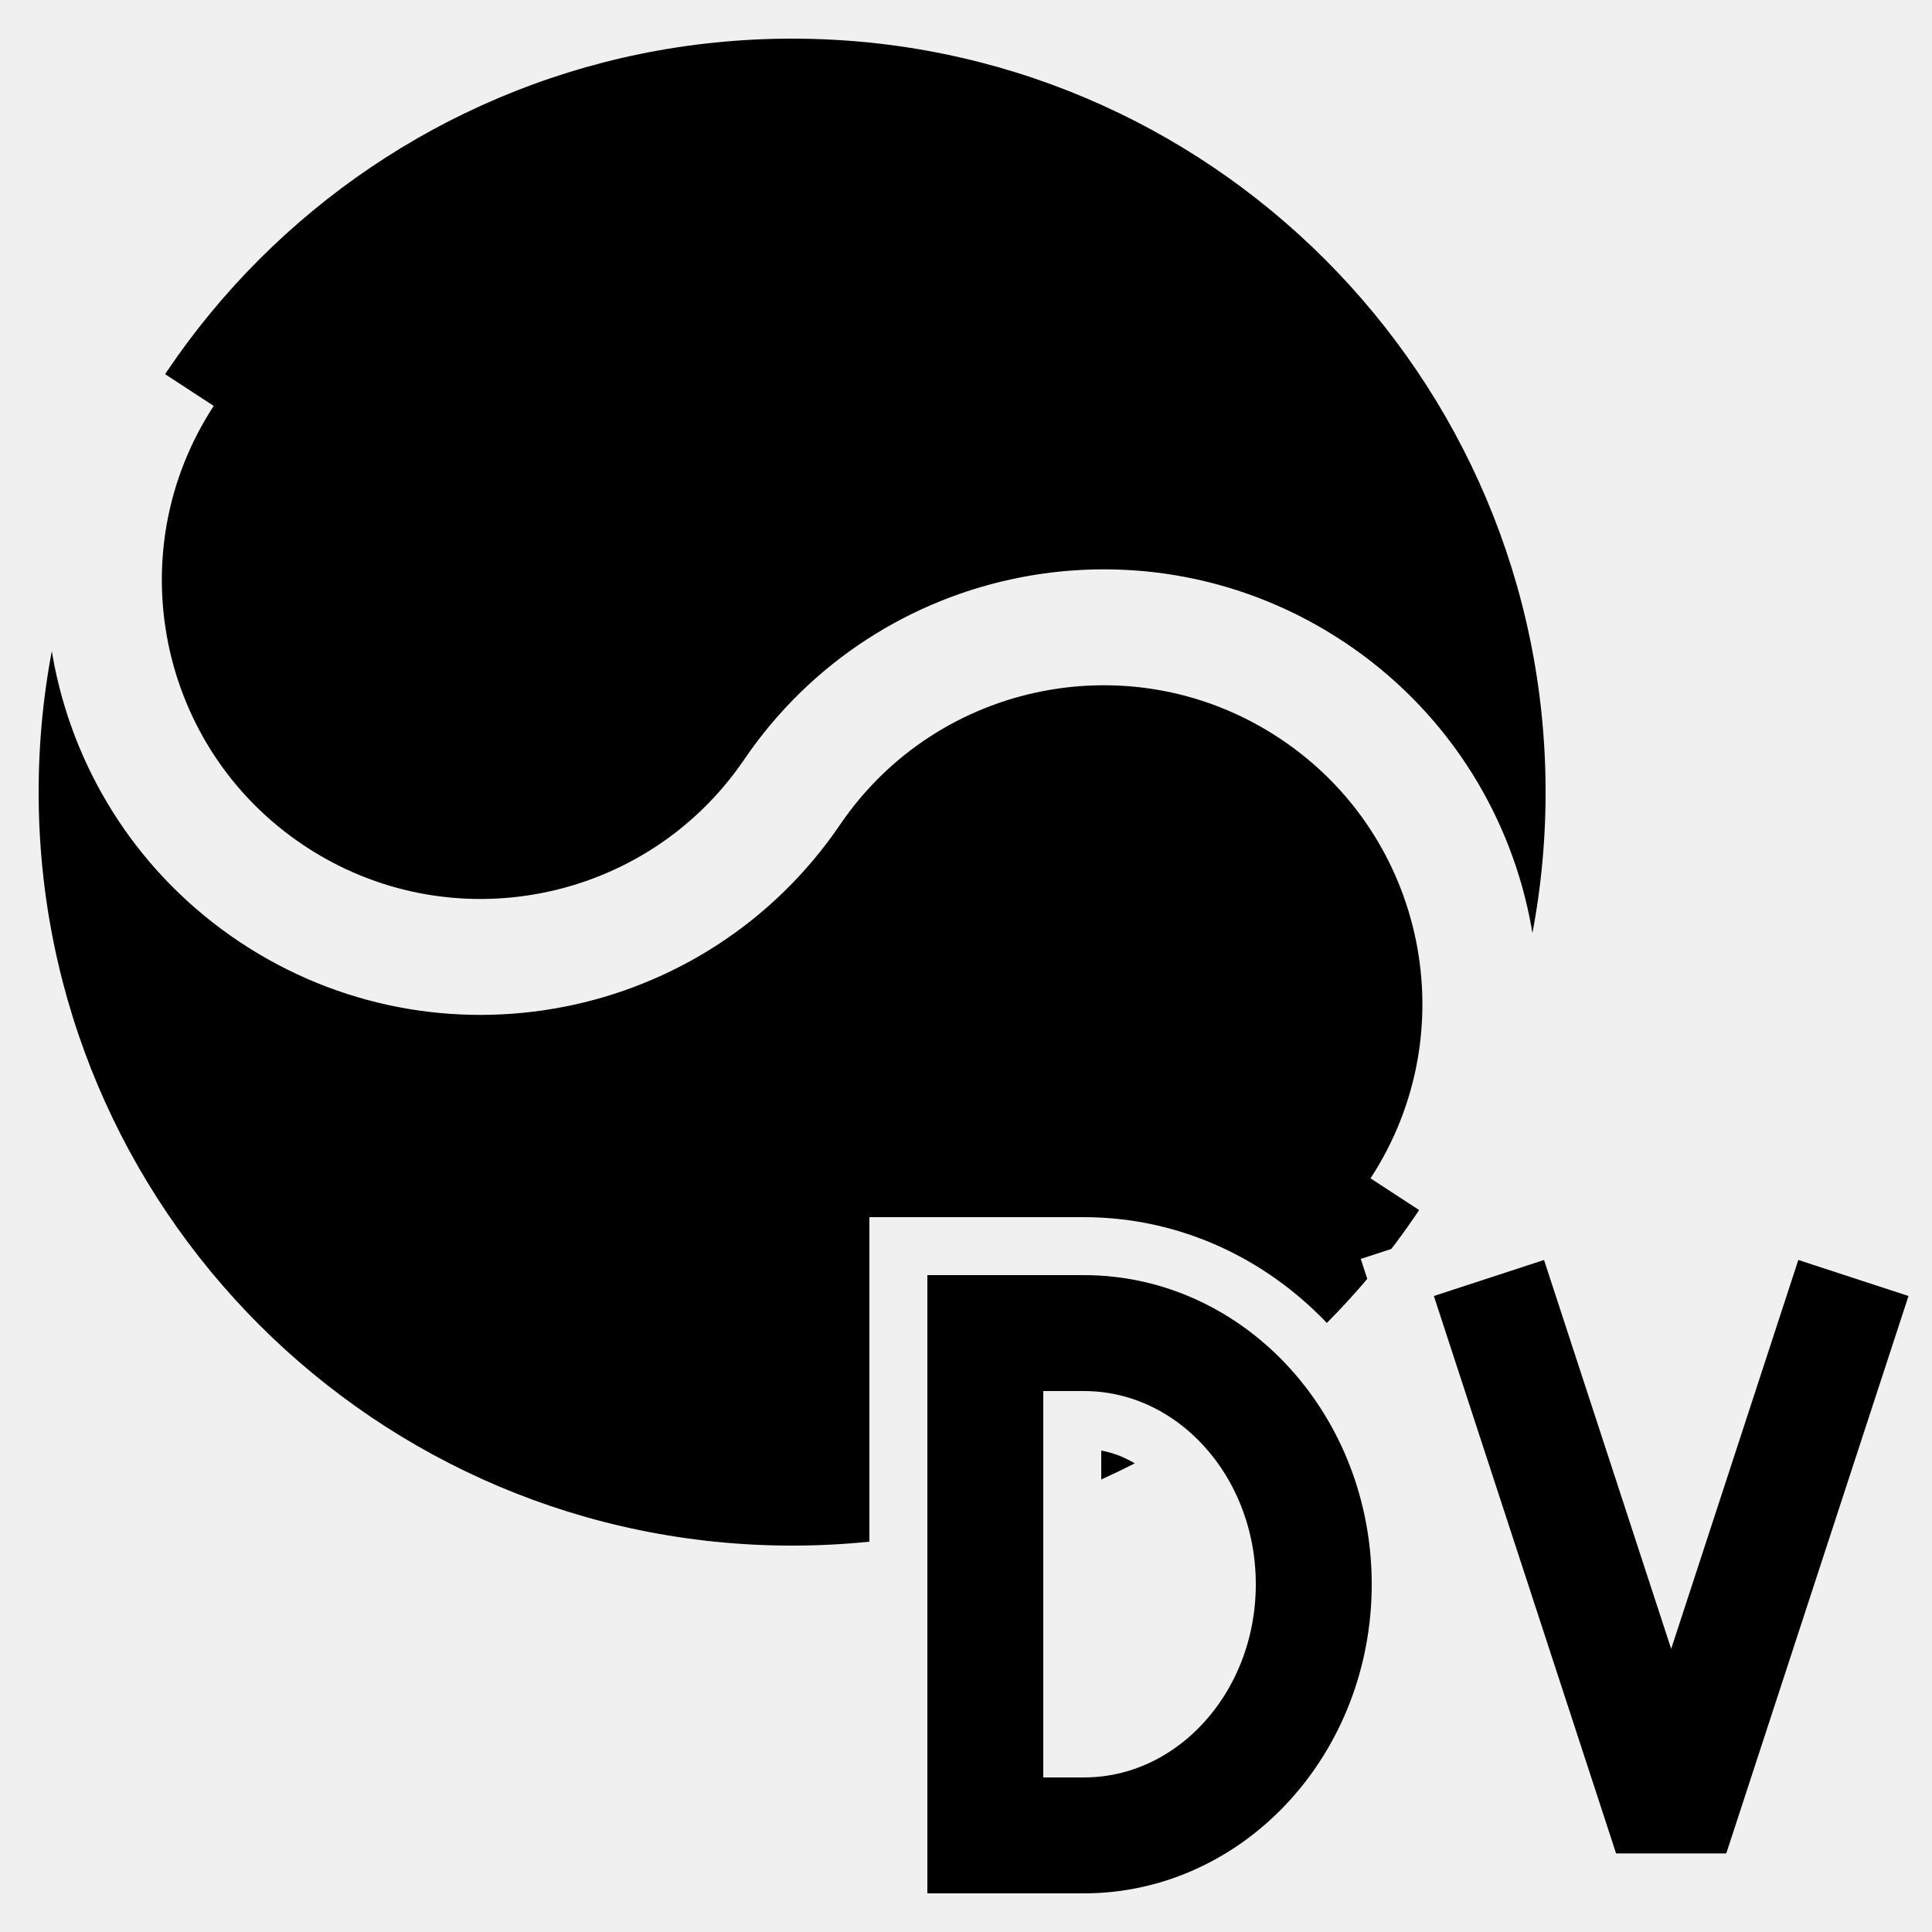
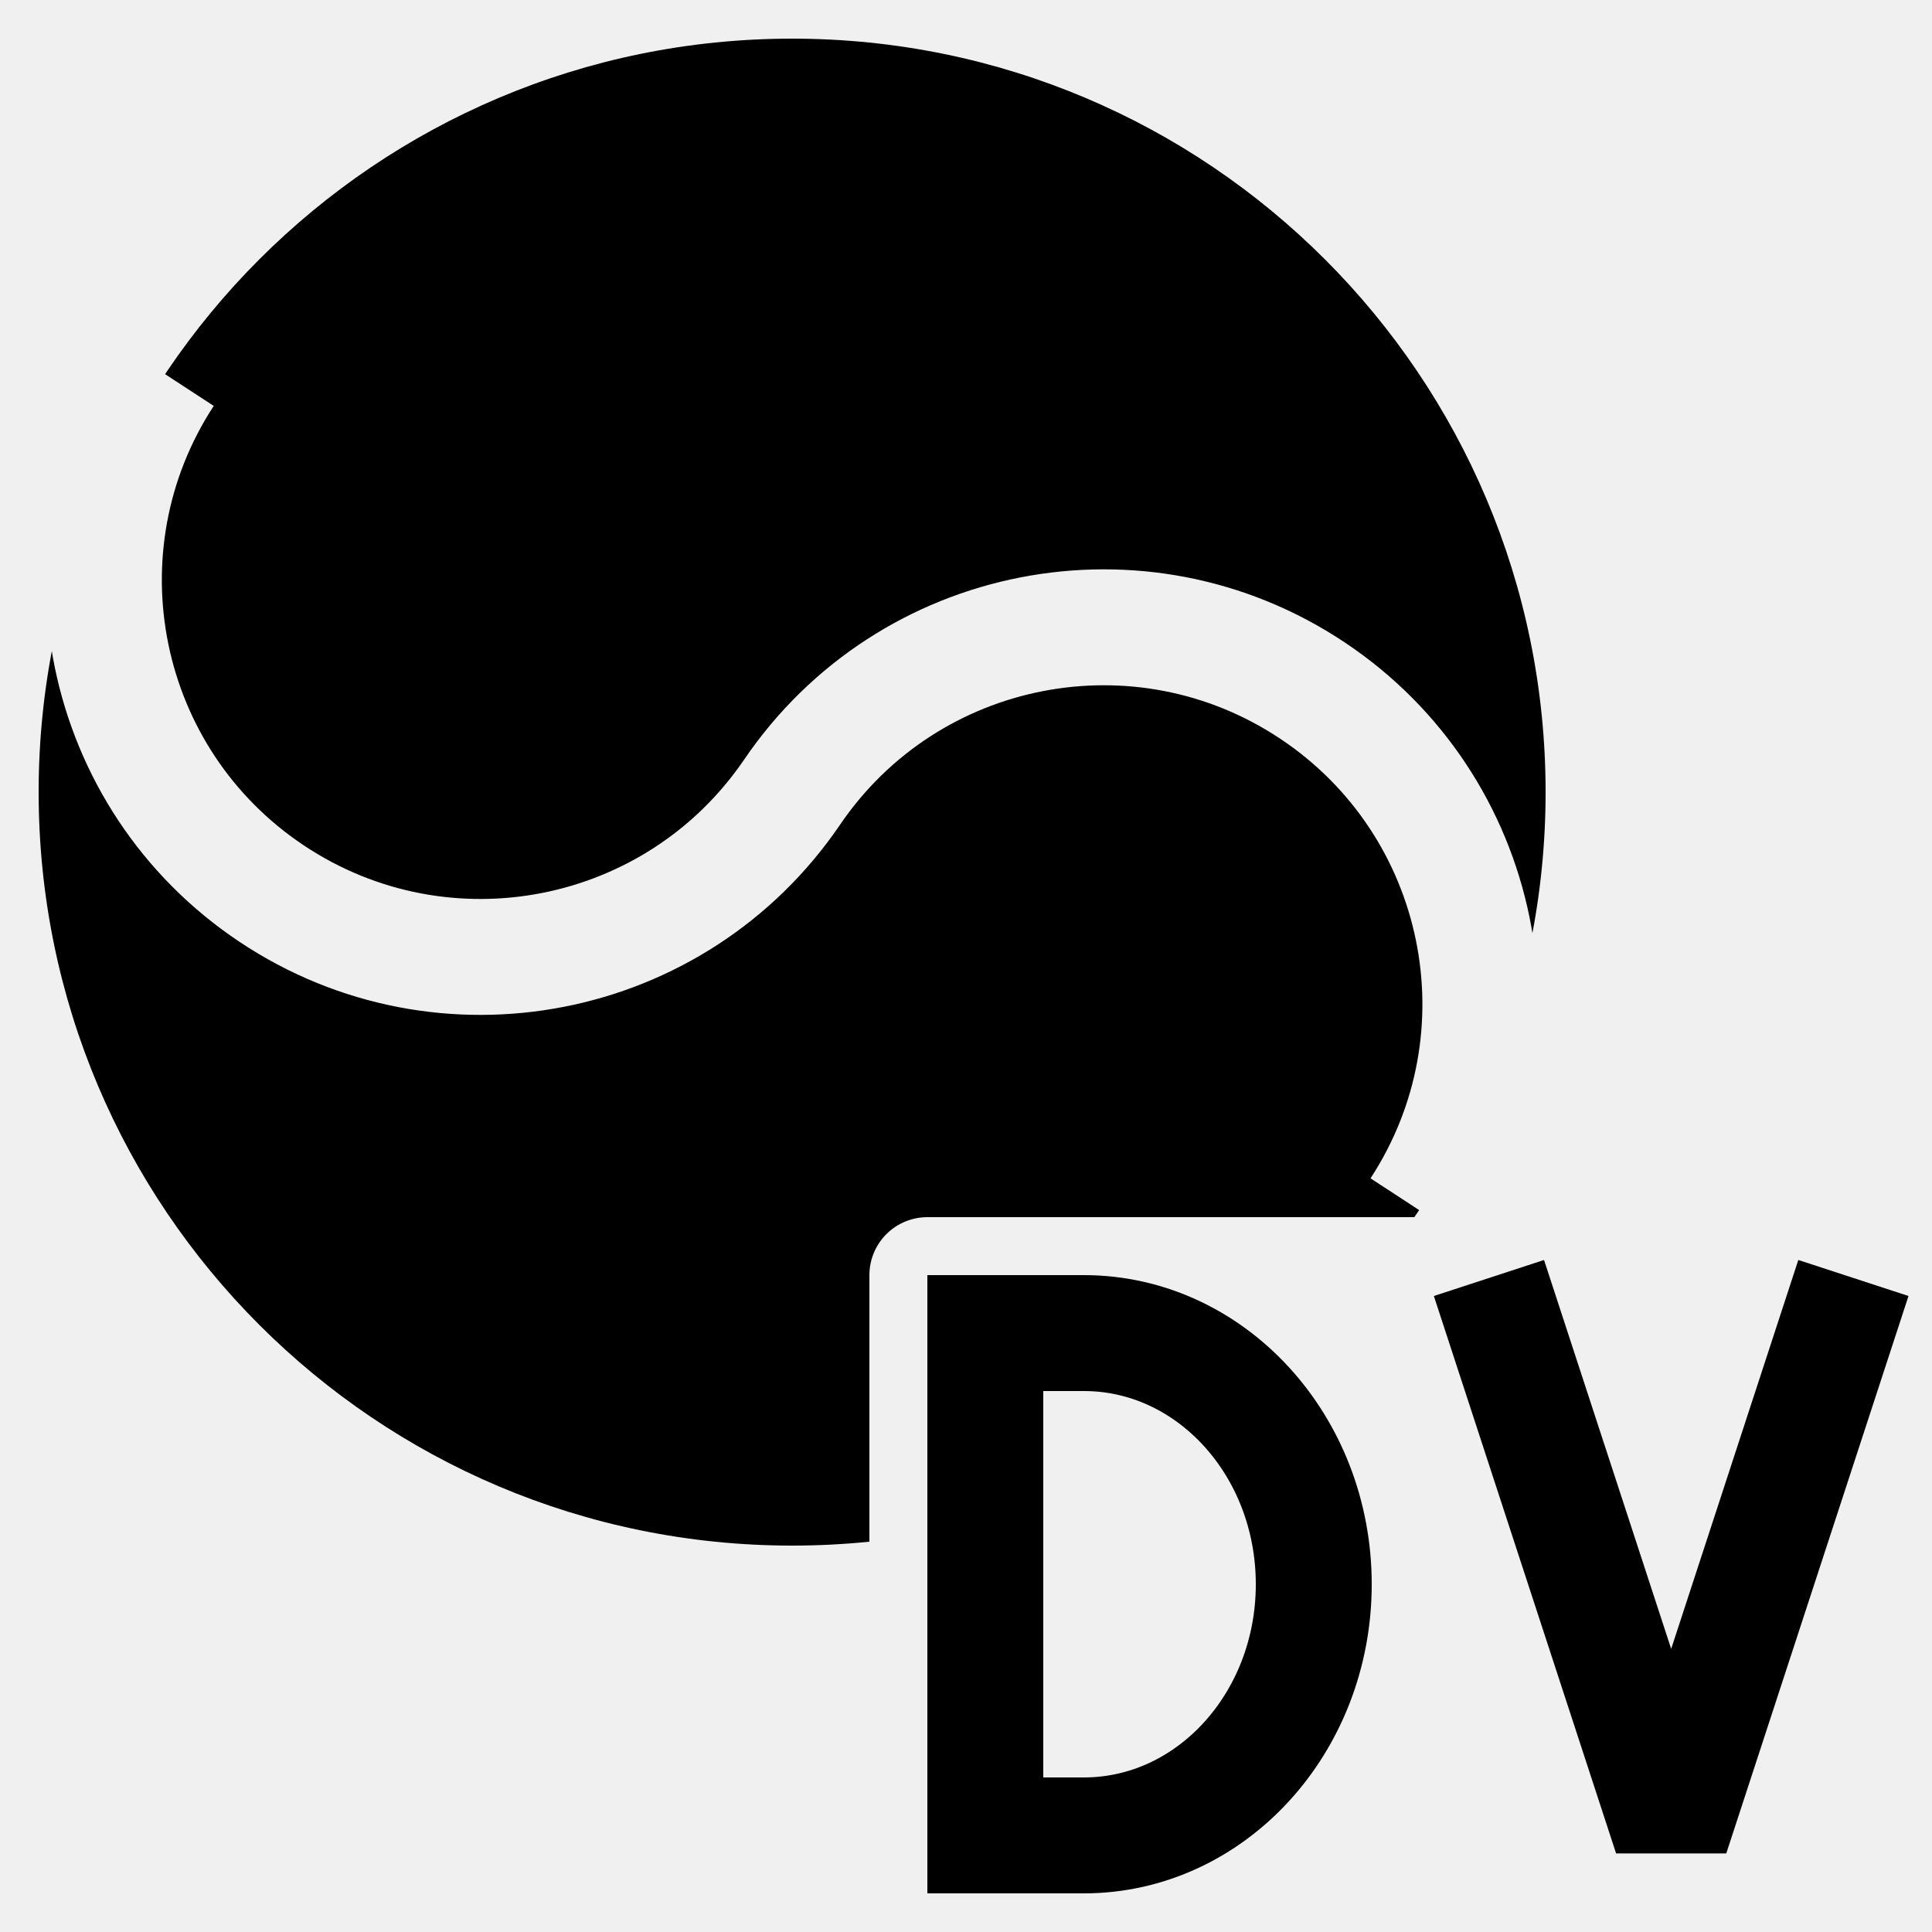
<svg xmlns="http://www.w3.org/2000/svg" viewBox="0 0 100 100" width="100" height="100">
  <mask id="disc" maskUnits="userSpaceOnUse" x="0" y="0" width="100" height="100">
    <rect width="100" height="100" fill="#fff" />
    <path d="M8.55 19.37A19.5 19.5 0 0 0 41 41A19.5 19.5 0 0 1 73.45 62.63" fill="none" stroke="#000" stroke-width="6" />
-     <path d="M51 69H56.1A11.9 13 0 0 1 56.1 95H51Z" fill="none" stroke-linejoin="miter" stroke-miterlimit="2" stroke-linecap="square" stroke="#000" stroke-width="12" />
-     <path d="M78 69L86.5 95L95 69" fill="none" stroke-linejoin="miter" stroke-miterlimit="2" stroke-linecap="square" stroke="#000" stroke-width="12" />
+     <path d="M48 66Q48 66 48 66L98 66Q98 66 98 66L98 98Q98 98 98 98L48 98Q48 98 48 98Z" fill="#000" stroke="#000" stroke-width="6" stroke-linejoin="round" />
  </mask>
  <circle cx="41" cy="41" r="39" fill="#000000" mask="url(#disc)" />
  <g fill="none" stroke-linejoin="miter" stroke-miterlimit="2" stroke-linecap="square" stroke="#000000" stroke-width="6">
    <path d="M51 69H56.1A11.9 13 0 0 1 56.1 95H51Z" />
    <path d="M78 69L86.5 95L95 69" />
  </g>
</svg>
